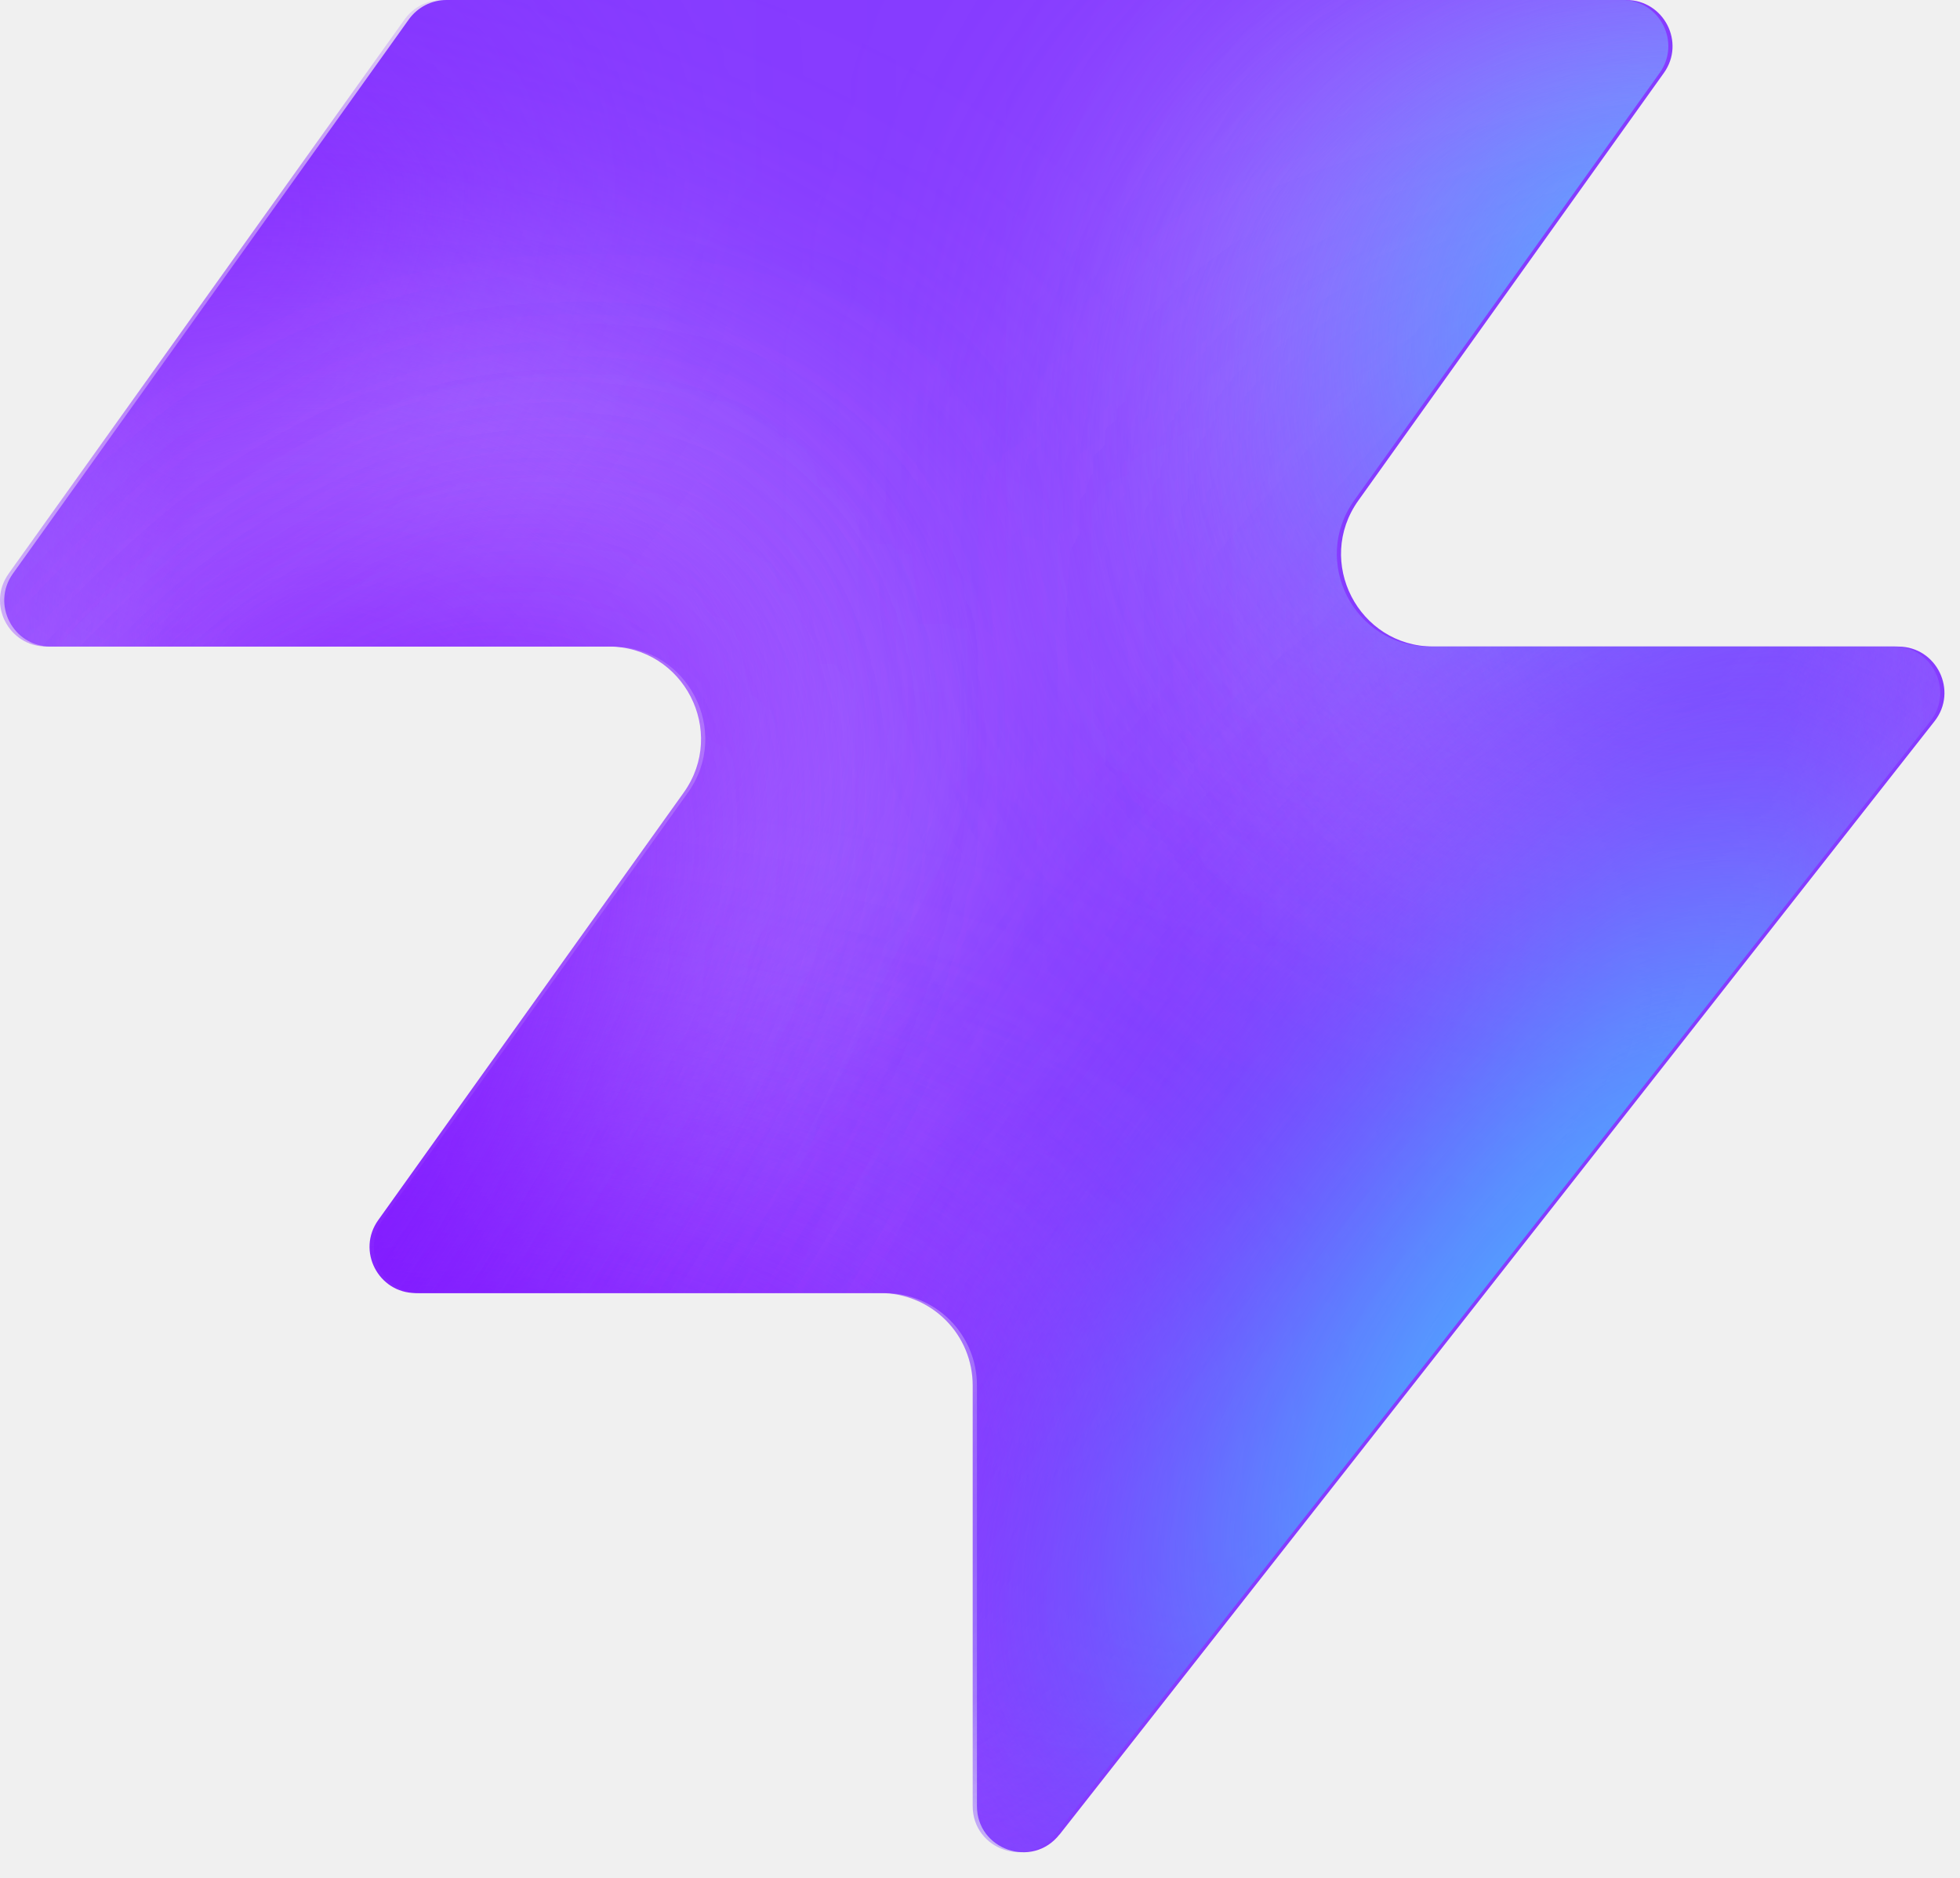
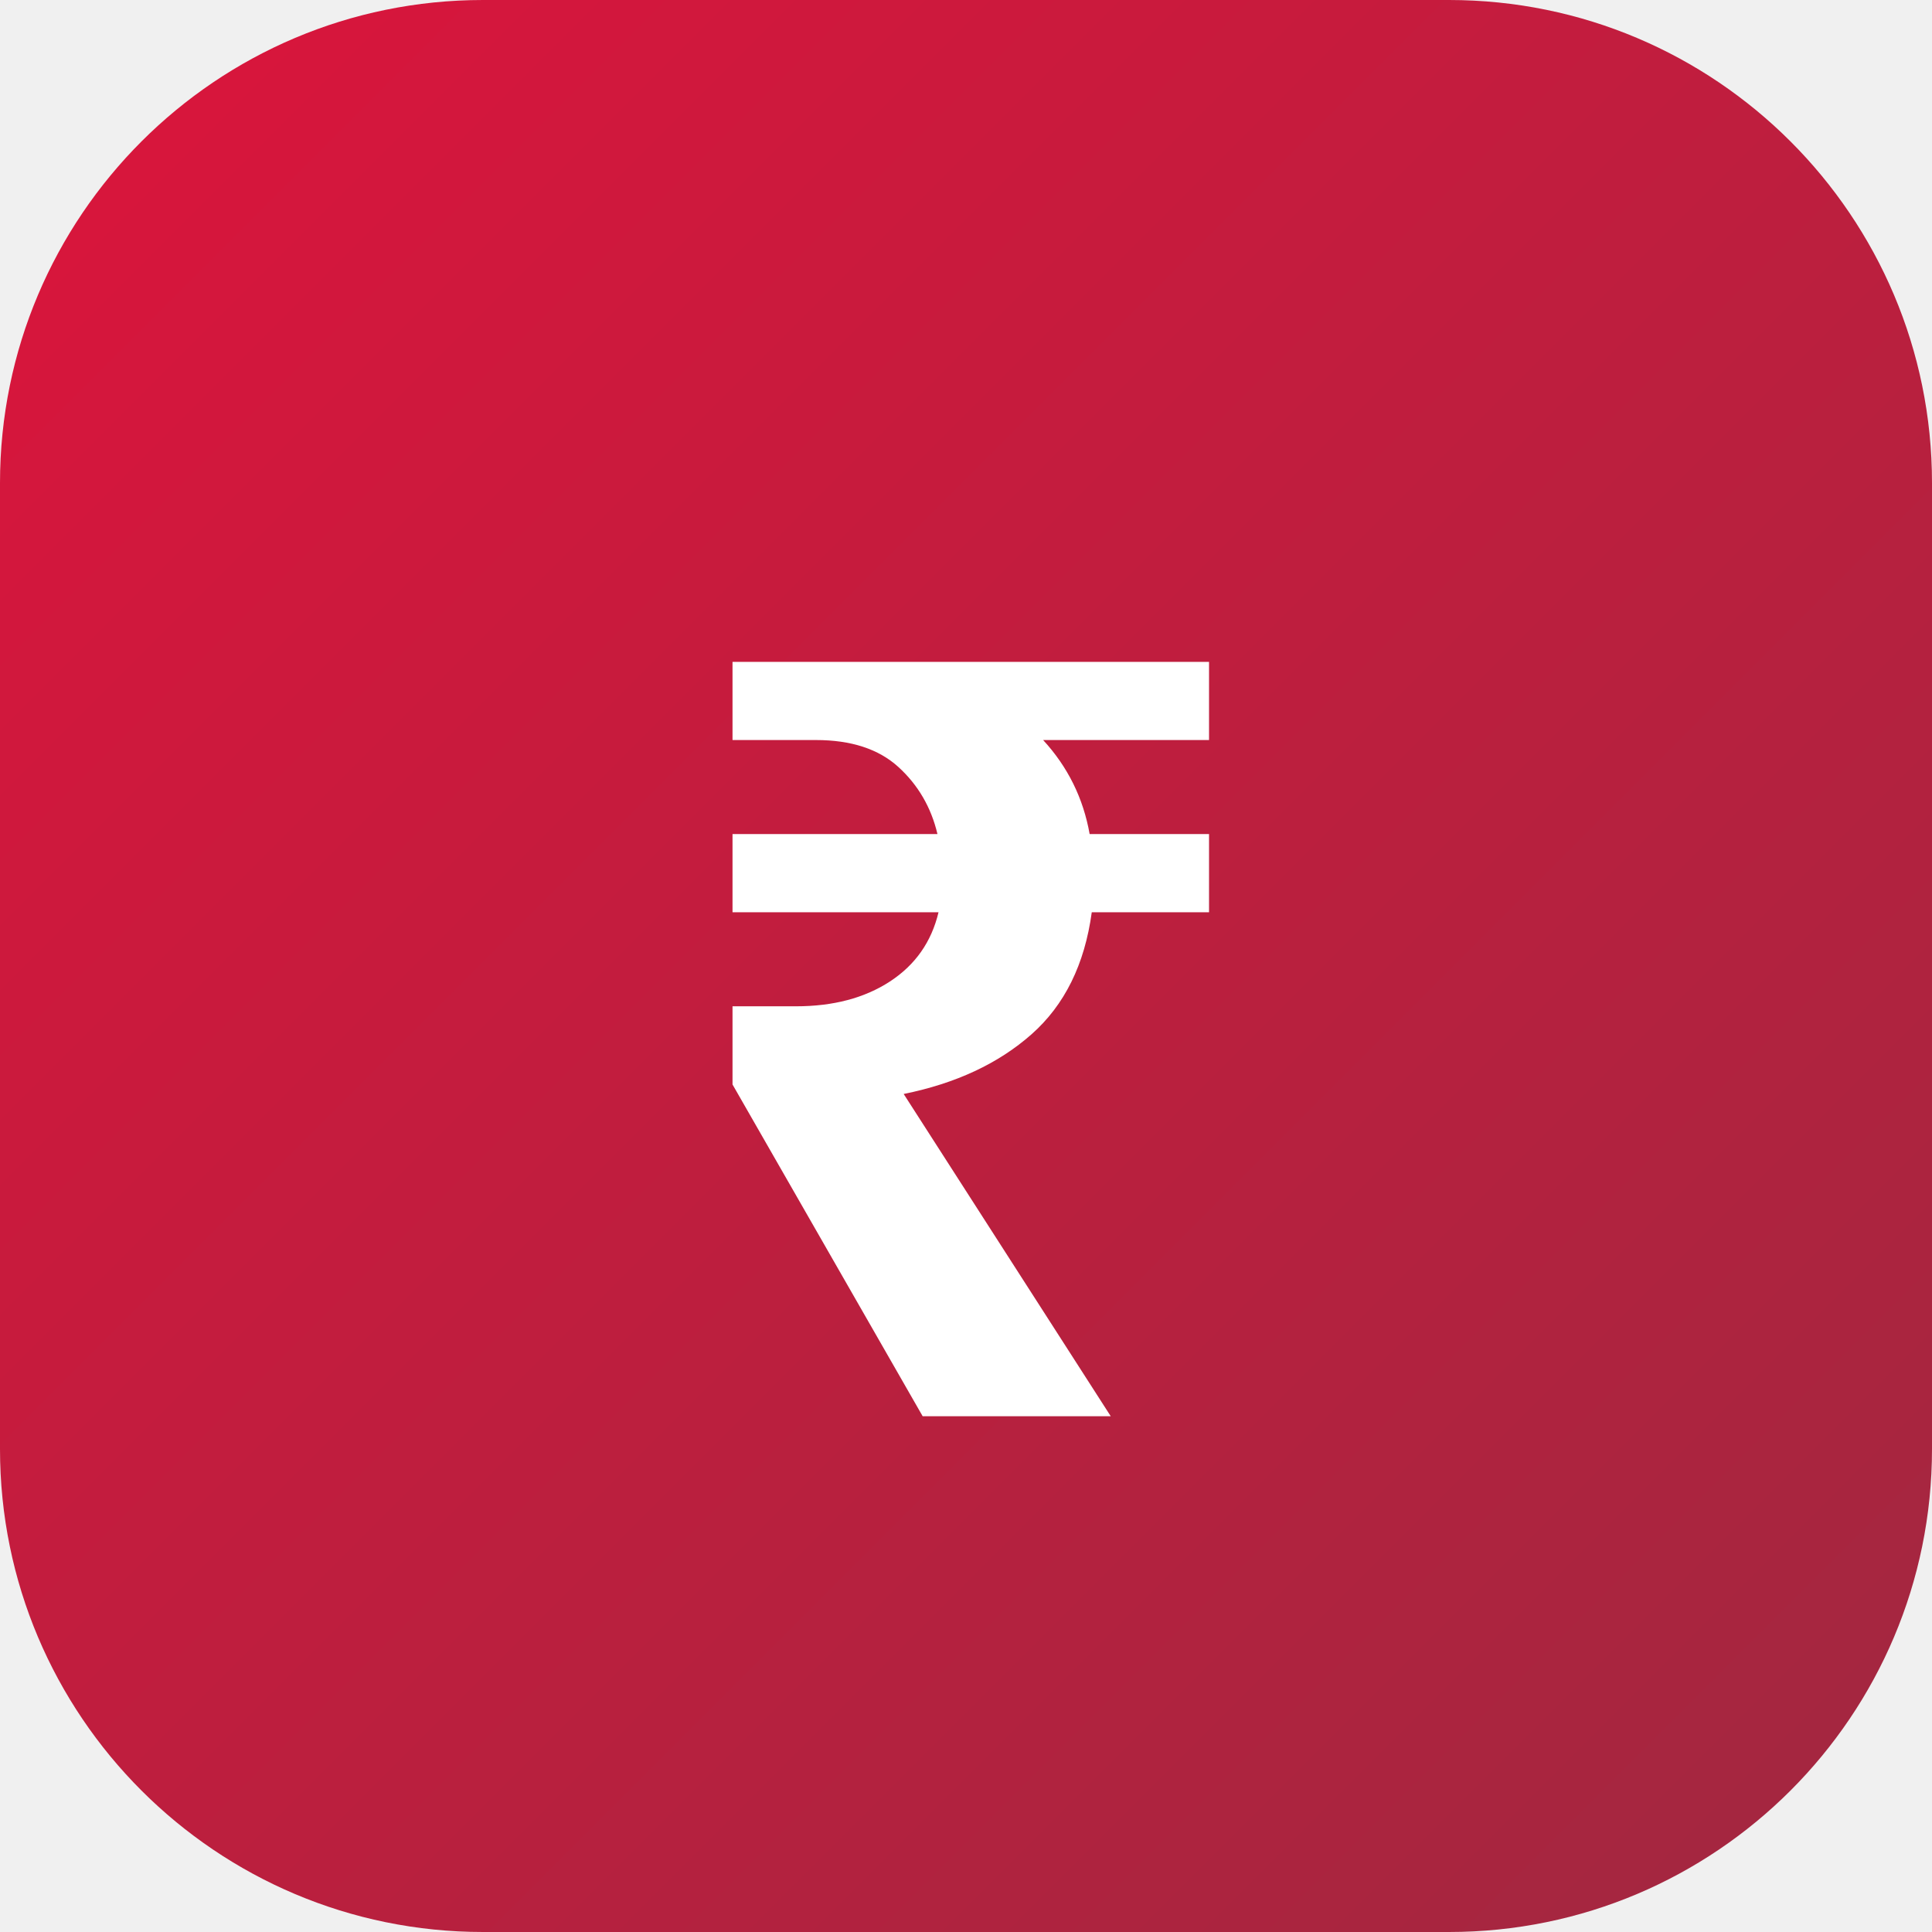
- <svg xmlns="http://www.w3.org/2000/svg" width="48" height="46" fill="none" viewBox="0 0 48 46">
-   <path fill="#863bff" d="M25.946 44.938c-.664.845-2.021.375-2.021-.698V33.937a2.26 2.26 0 0 0-2.262-2.262H10.287c-.92 0-1.456-1.04-.92-1.788l7.48-10.471c1.07-1.497 0-3.578-1.842-3.578H1.237c-.92 0-1.456-1.04-.92-1.788L10.013.474c.214-.297.556-.474.92-.474h28.894c.92 0 1.456 1.04.92 1.788l-7.48 10.471c-1.07 1.498 0 3.579 1.842 3.579h11.377c.943 0 1.473 1.088.89 1.83L25.947 44.94z" style="fill:#863bff;fill:color(display-p3 .525 .23 1);fill-opacity:1" />
-   <mask id="a" width="48" height="46" x="0" y="0" maskUnits="userSpaceOnUse" style="mask-type:alpha">
-     <path fill="#000" d="M25.842 44.938c-.664.844-2.021.375-2.021-.698V33.937a2.26 2.26 0 0 0-2.262-2.262H10.183c-.92 0-1.456-1.04-.92-1.788l7.48-10.471c1.07-1.498 0-3.579-1.842-3.579H1.133c-.92 0-1.456-1.04-.92-1.787L9.91.473c.214-.297.556-.474.92-.474h28.894c.92 0 1.456 1.04.92 1.788l-7.48 10.471c-1.07 1.498 0 3.578 1.842 3.578h11.377c.943 0 1.473 1.088.89 1.832L25.843 44.94z" style="fill:#000;fill-opacity:1" />
-   </mask>
-   <g mask="url(#a)">
-     <g filter="url(#b)">
-       <ellipse cx="5.508" cy="14.704" fill="#ede6ff" rx="5.508" ry="14.704" style="fill:#ede6ff;fill:color(display-p3 .927 .903 1);fill-opacity:1" transform="matrix(.00324 1 1 -.00324 -4.47 31.516)" />
-     </g>
-     <g filter="url(#c)">
-       <ellipse cx="10.399" cy="29.851" fill="#ede6ff" rx="10.399" ry="29.851" style="fill:#ede6ff;fill:color(display-p3 .927 .903 1);fill-opacity:1" transform="matrix(.00324 1 1 -.00324 -39.328 7.883)" />
-     </g>
-     <g filter="url(#d)">
-       <ellipse cx="5.508" cy="30.487" fill="#7e14ff" rx="5.508" ry="30.487" style="fill:#7e14ff;fill:color(display-p3 .492 .077 1);fill-opacity:1" transform="rotate(89.814 -25.913 -14.639)scale(1 -1)" />
-     </g>
-     <g filter="url(#e)">
-       <ellipse cx="5.508" cy="30.599" fill="#7e14ff" rx="5.508" ry="30.599" style="fill:#7e14ff;fill:color(display-p3 .492 .077 1);fill-opacity:1" transform="rotate(89.814 -32.644 -3.334)scale(1 -1)" />
-     </g>
-     <g filter="url(#f)">
-       <ellipse cx="5.508" cy="30.599" fill="#7e14ff" rx="5.508" ry="30.599" style="fill:#7e14ff;fill:color(display-p3 .492 .077 1);fill-opacity:1" transform="matrix(.00324 1 1 -.00324 -34.34 30.47)" />
-     </g>
-     <g filter="url(#g)">
-       <ellipse cx="14.072" cy="22.078" fill="#ede6ff" rx="14.072" ry="22.078" style="fill:#ede6ff;fill:color(display-p3 .927 .903 1);fill-opacity:1" transform="rotate(93.35 24.506 48.493)scale(-1 1)" />
-     </g>
-     <g filter="url(#h)">
-       <ellipse cx="3.47" cy="21.501" fill="#7e14ff" rx="3.47" ry="21.501" style="fill:#7e14ff;fill:color(display-p3 .492 .077 1);fill-opacity:1" transform="rotate(89.009 28.708 47.59)scale(-1 1)" />
-     </g>
-     <g filter="url(#i)">
-       <ellipse cx="3.47" cy="21.501" fill="#7e14ff" rx="3.47" ry="21.501" style="fill:#7e14ff;fill:color(display-p3 .492 .077 1);fill-opacity:1" transform="rotate(89.009 28.708 47.59)scale(-1 1)" />
-     </g>
-     <g filter="url(#j)">
-       <ellipse cx=".387" cy="8.972" fill="#7e14ff" rx="4.407" ry="29.108" style="fill:#7e14ff;fill:color(display-p3 .492 .077 1);fill-opacity:1" transform="rotate(39.51 .387 8.972)" />
-     </g>
-     <g filter="url(#k)">
-       <ellipse cx="47.523" cy="-6.092" fill="#7e14ff" rx="4.407" ry="29.108" style="fill:#7e14ff;fill:color(display-p3 .492 .077 1);fill-opacity:1" transform="rotate(37.892 47.523 -6.092)" />
-     </g>
-     <g filter="url(#l)">
-       <ellipse cx="41.412" cy="6.333" fill="#47bfff" rx="5.971" ry="9.665" style="fill:#47bfff;fill:color(display-p3 .28 .748 1);fill-opacity:1" transform="rotate(37.892 41.412 6.333)" />
-     </g>
-     <g filter="url(#m)">
-       <ellipse cx="-1.879" cy="38.332" fill="#7e14ff" rx="4.407" ry="29.108" style="fill:#7e14ff;fill:color(display-p3 .492 .077 1);fill-opacity:1" transform="rotate(37.892 -1.88 38.332)" />
-     </g>
-     <g filter="url(#n)">
-       <ellipse cx="-1.879" cy="38.332" fill="#7e14ff" rx="4.407" ry="29.108" style="fill:#7e14ff;fill:color(display-p3 .492 .077 1);fill-opacity:1" transform="rotate(37.892 -1.88 38.332)" />
-     </g>
-     <g filter="url(#o)">
-       <ellipse cx="35.651" cy="29.907" fill="#7e14ff" rx="4.407" ry="29.108" style="fill:#7e14ff;fill:color(display-p3 .492 .077 1);fill-opacity:1" transform="rotate(37.892 35.651 29.907)" />
-     </g>
-     <g filter="url(#p)">
-       <ellipse cx="38.418" cy="32.4" fill="#47bfff" rx="5.971" ry="15.297" style="fill:#47bfff;fill:color(display-p3 .28 .748 1);fill-opacity:1" transform="rotate(37.892 38.418 32.4)" />
-     </g>
-   </g>
+ <svg xmlns="http://www.w3.org/2000/svg" width="512" height="512" viewBox="0 0 512 512">
  <defs>
-     <filter id="b" width="60.045" height="41.654" x="-19.77" y="16.149" color-interpolation-filters="sRGB" filterUnits="userSpaceOnUse">
-       <feFlood flood-opacity="0" result="BackgroundImageFix" />
-       <feBlend in="SourceGraphic" in2="BackgroundImageFix" result="shape" />
-       <feGaussianBlur result="effect1_foregroundBlur_2002_17158" stdDeviation="7.659" />
-     </filter>
-     <filter id="c" width="90.34" height="51.437" x="-54.613" y="-7.533" color-interpolation-filters="sRGB" filterUnits="userSpaceOnUse">
-       <feFlood flood-opacity="0" result="BackgroundImageFix" />
-       <feBlend in="SourceGraphic" in2="BackgroundImageFix" result="shape" />
-       <feGaussianBlur result="effect1_foregroundBlur_2002_17158" stdDeviation="7.659" />
-     </filter>
-     <filter id="d" width="79.355" height="29.4" x="-49.64" y="2.03" color-interpolation-filters="sRGB" filterUnits="userSpaceOnUse">
-       <feFlood flood-opacity="0" result="BackgroundImageFix" />
-       <feBlend in="SourceGraphic" in2="BackgroundImageFix" result="shape" />
-       <feGaussianBlur result="effect1_foregroundBlur_2002_17158" stdDeviation="4.596" />
-     </filter>
-     <filter id="e" width="79.579" height="29.4" x="-45.045" y="20.029" color-interpolation-filters="sRGB" filterUnits="userSpaceOnUse">
-       <feFlood flood-opacity="0" result="BackgroundImageFix" />
-       <feBlend in="SourceGraphic" in2="BackgroundImageFix" result="shape" />
-       <feGaussianBlur result="effect1_foregroundBlur_2002_17158" stdDeviation="4.596" />
-     </filter>
-     <filter id="f" width="79.579" height="29.4" x="-43.513" y="21.178" color-interpolation-filters="sRGB" filterUnits="userSpaceOnUse">
-       <feFlood flood-opacity="0" result="BackgroundImageFix" />
-       <feBlend in="SourceGraphic" in2="BackgroundImageFix" result="shape" />
-       <feGaussianBlur result="effect1_foregroundBlur_2002_17158" stdDeviation="4.596" />
-     </filter>
-     <filter id="g" width="74.749" height="58.852" x="15.756" y="-17.901" color-interpolation-filters="sRGB" filterUnits="userSpaceOnUse">
-       <feFlood flood-opacity="0" result="BackgroundImageFix" />
-       <feBlend in="SourceGraphic" in2="BackgroundImageFix" result="shape" />
-       <feGaussianBlur result="effect1_foregroundBlur_2002_17158" stdDeviation="7.659" />
-     </filter>
-     <filter id="h" width="61.377" height="25.362" x="23.548" y="2.284" color-interpolation-filters="sRGB" filterUnits="userSpaceOnUse">
-       <feFlood flood-opacity="0" result="BackgroundImageFix" />
-       <feBlend in="SourceGraphic" in2="BackgroundImageFix" result="shape" />
-       <feGaussianBlur result="effect1_foregroundBlur_2002_17158" stdDeviation="4.596" />
-     </filter>
-     <filter id="i" width="61.377" height="25.362" x="23.548" y="2.284" color-interpolation-filters="sRGB" filterUnits="userSpaceOnUse">
-       <feFlood flood-opacity="0" result="BackgroundImageFix" />
-       <feBlend in="SourceGraphic" in2="BackgroundImageFix" result="shape" />
-       <feGaussianBlur result="effect1_foregroundBlur_2002_17158" stdDeviation="4.596" />
-     </filter>
-     <filter id="j" width="56.045" height="63.649" x="-27.636" y="-22.853" color-interpolation-filters="sRGB" filterUnits="userSpaceOnUse">
-       <feFlood flood-opacity="0" result="BackgroundImageFix" />
-       <feBlend in="SourceGraphic" in2="BackgroundImageFix" result="shape" />
-       <feGaussianBlur result="effect1_foregroundBlur_2002_17158" stdDeviation="4.596" />
-     </filter>
-     <filter id="k" width="54.814" height="64.646" x="20.116" y="-38.415" color-interpolation-filters="sRGB" filterUnits="userSpaceOnUse">
-       <feFlood flood-opacity="0" result="BackgroundImageFix" />
-       <feBlend in="SourceGraphic" in2="BackgroundImageFix" result="shape" />
-       <feGaussianBlur result="effect1_foregroundBlur_2002_17158" stdDeviation="4.596" />
-     </filter>
-     <filter id="l" width="33.541" height="35.313" x="24.641" y="-11.323" color-interpolation-filters="sRGB" filterUnits="userSpaceOnUse">
-       <feFlood flood-opacity="0" result="BackgroundImageFix" />
-       <feBlend in="SourceGraphic" in2="BackgroundImageFix" result="shape" />
-       <feGaussianBlur result="effect1_foregroundBlur_2002_17158" stdDeviation="4.596" />
-     </filter>
-     <filter id="m" width="54.814" height="64.646" x="-29.286" y="6.009" color-interpolation-filters="sRGB" filterUnits="userSpaceOnUse">
-       <feFlood flood-opacity="0" result="BackgroundImageFix" />
-       <feBlend in="SourceGraphic" in2="BackgroundImageFix" result="shape" />
-       <feGaussianBlur result="effect1_foregroundBlur_2002_17158" stdDeviation="4.596" />
-     </filter>
-     <filter id="n" width="54.814" height="64.646" x="-29.286" y="6.009" color-interpolation-filters="sRGB" filterUnits="userSpaceOnUse">
-       <feFlood flood-opacity="0" result="BackgroundImageFix" />
-       <feBlend in="SourceGraphic" in2="BackgroundImageFix" result="shape" />
-       <feGaussianBlur result="effect1_foregroundBlur_2002_17158" stdDeviation="4.596" />
-     </filter>
-     <filter id="o" width="54.814" height="64.646" x="8.244" y="-2.416" color-interpolation-filters="sRGB" filterUnits="userSpaceOnUse">
-       <feFlood flood-opacity="0" result="BackgroundImageFix" />
-       <feBlend in="SourceGraphic" in2="BackgroundImageFix" result="shape" />
-       <feGaussianBlur result="effect1_foregroundBlur_2002_17158" stdDeviation="4.596" />
-     </filter>
-     <filter id="p" width="39.409" height="43.623" x="18.713" y="10.588" color-interpolation-filters="sRGB" filterUnits="userSpaceOnUse">
-       <feFlood flood-opacity="0" result="BackgroundImageFix" />
-       <feBlend in="SourceGraphic" in2="BackgroundImageFix" result="shape" />
-       <feGaussianBlur result="effect1_foregroundBlur_2002_17158" stdDeviation="4.596" />
-     </filter>
+     <linearGradient id="grad" x1="0%" y1="0%" x2="100%" y2="100%">
+       <stop offset="0%" stop-color="#dc143c" />
+       <stop offset="100%" stop-color="#a02840" />
+     </linearGradient>
  </defs>
+   <rect width="512" height="512" rx="128" fill="url(#grad)" />
+   <text x="50%" y="54%" font-family="Arial, Helvetica, sans-serif" font-weight="bold" font-size="280" fill="white" text-anchor="middle" dominant-baseline="middle">₹</text>
</svg>
